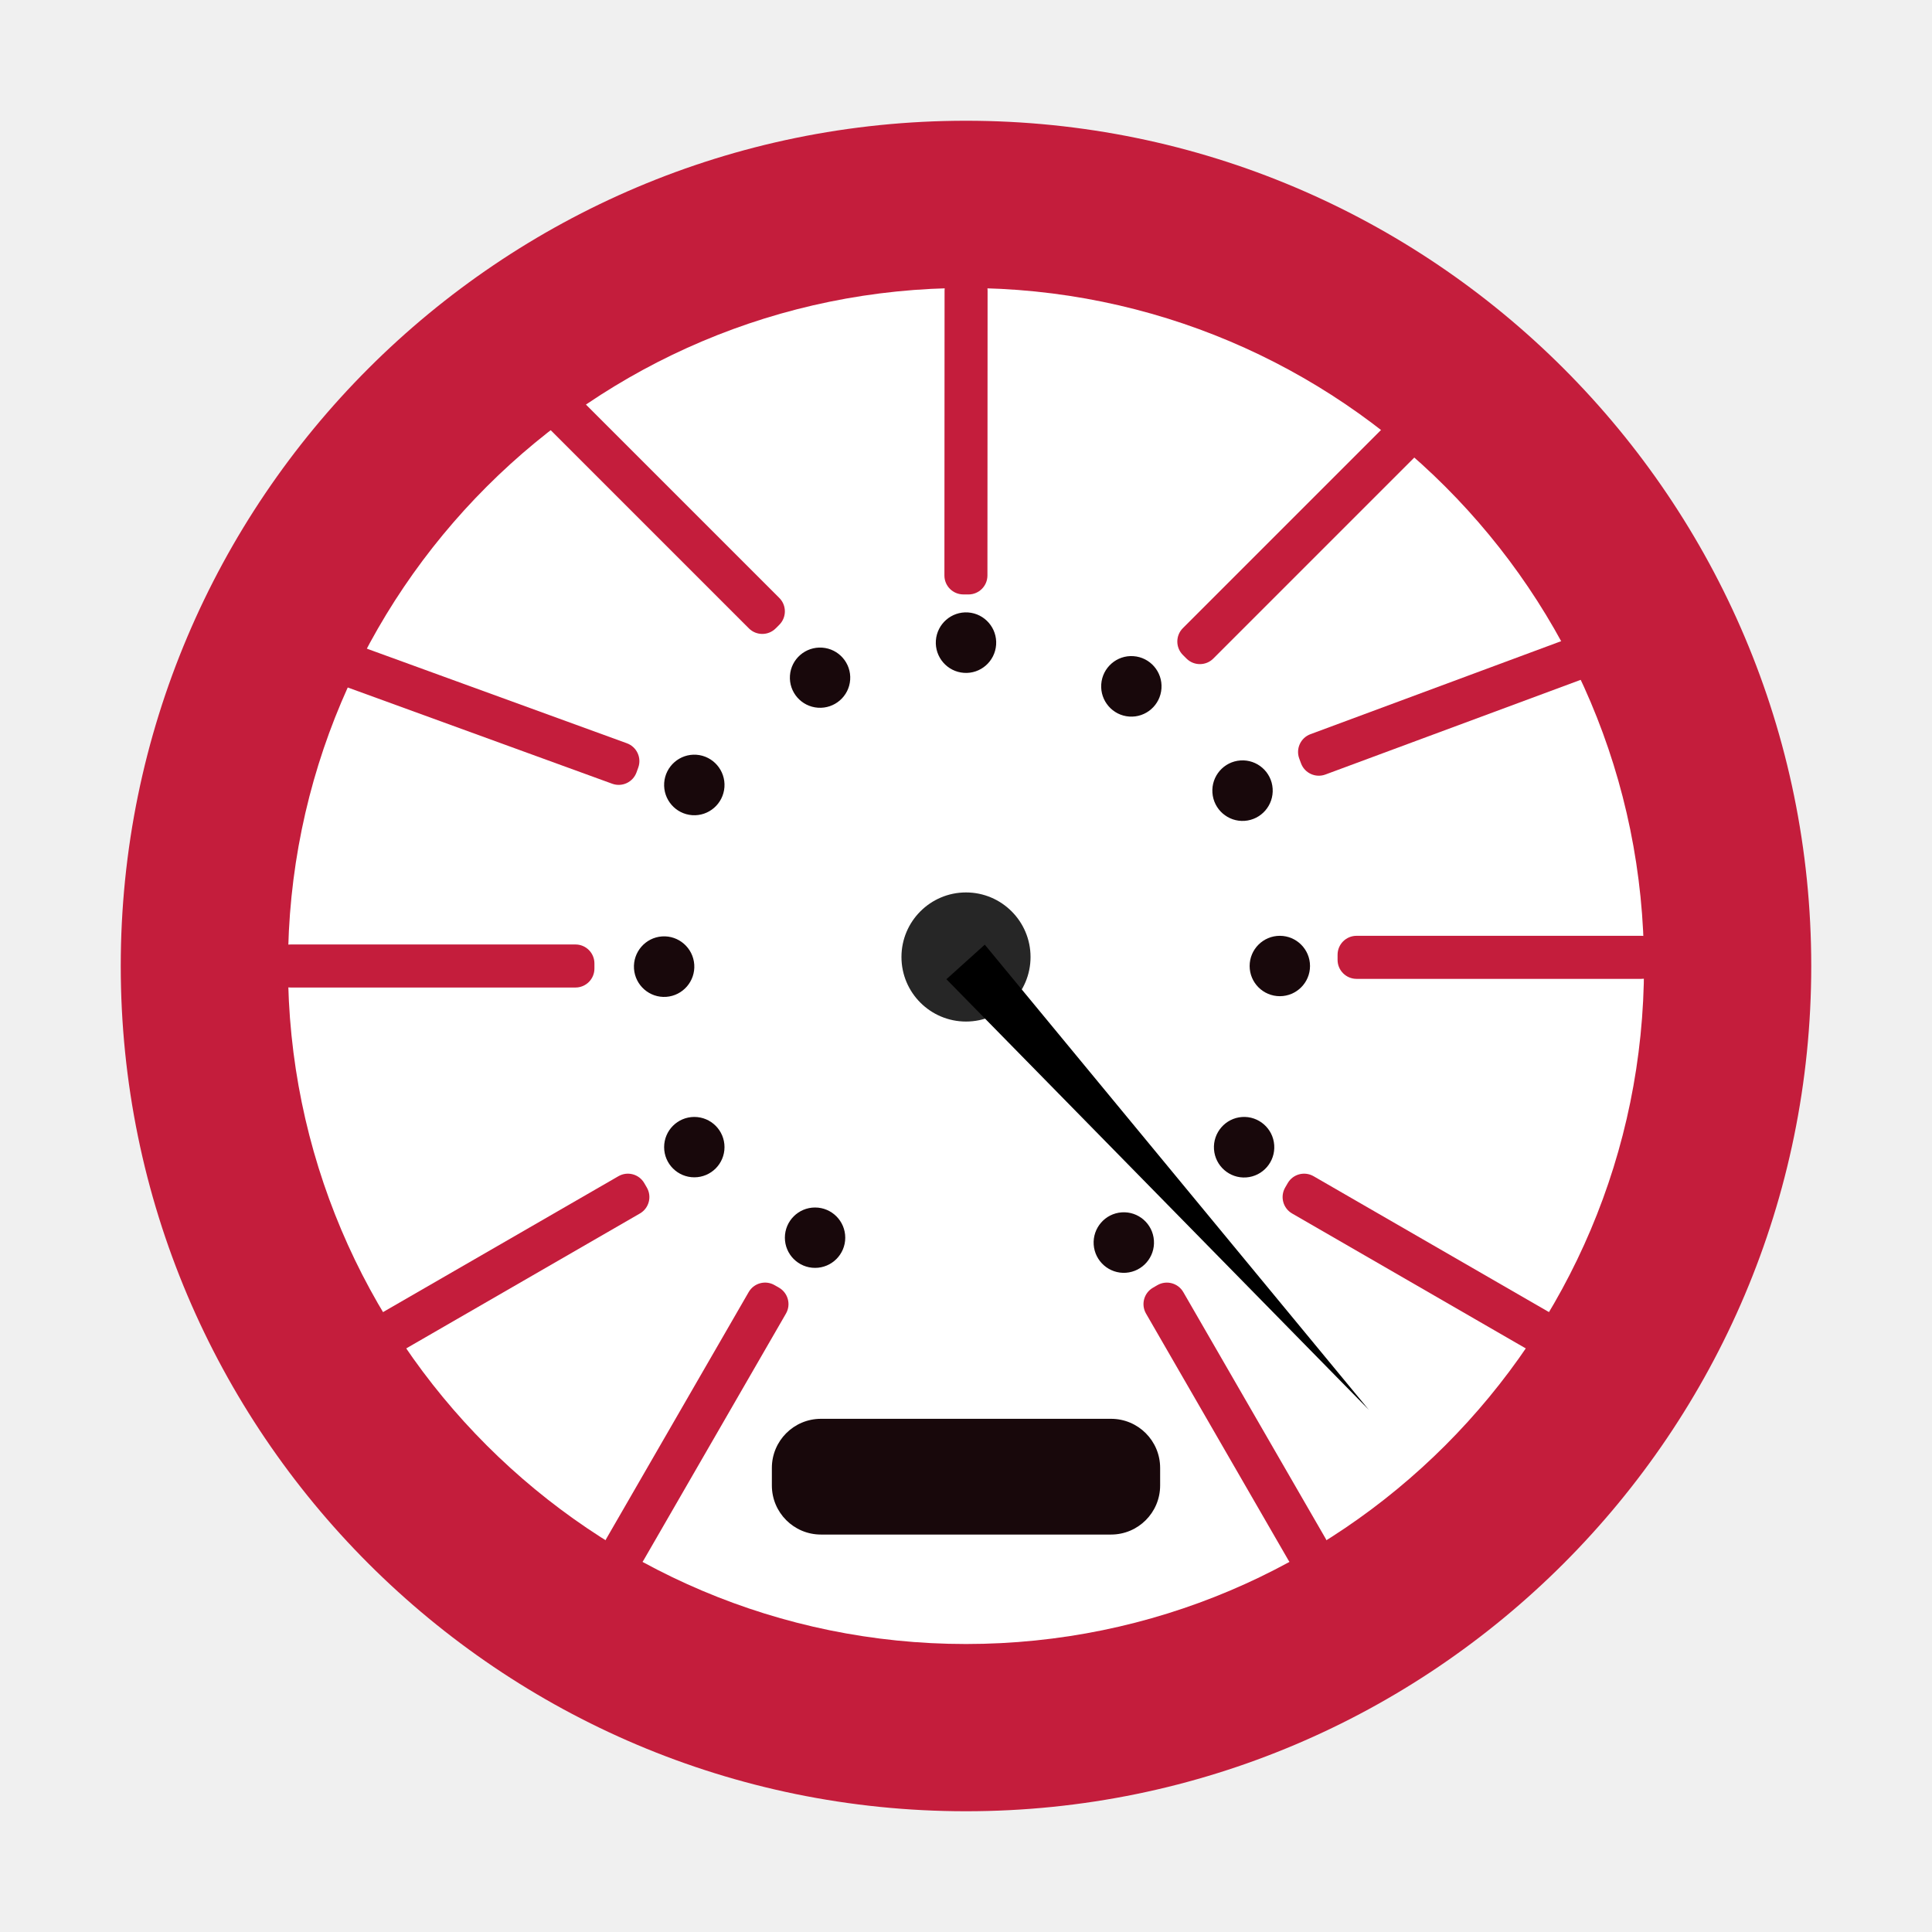
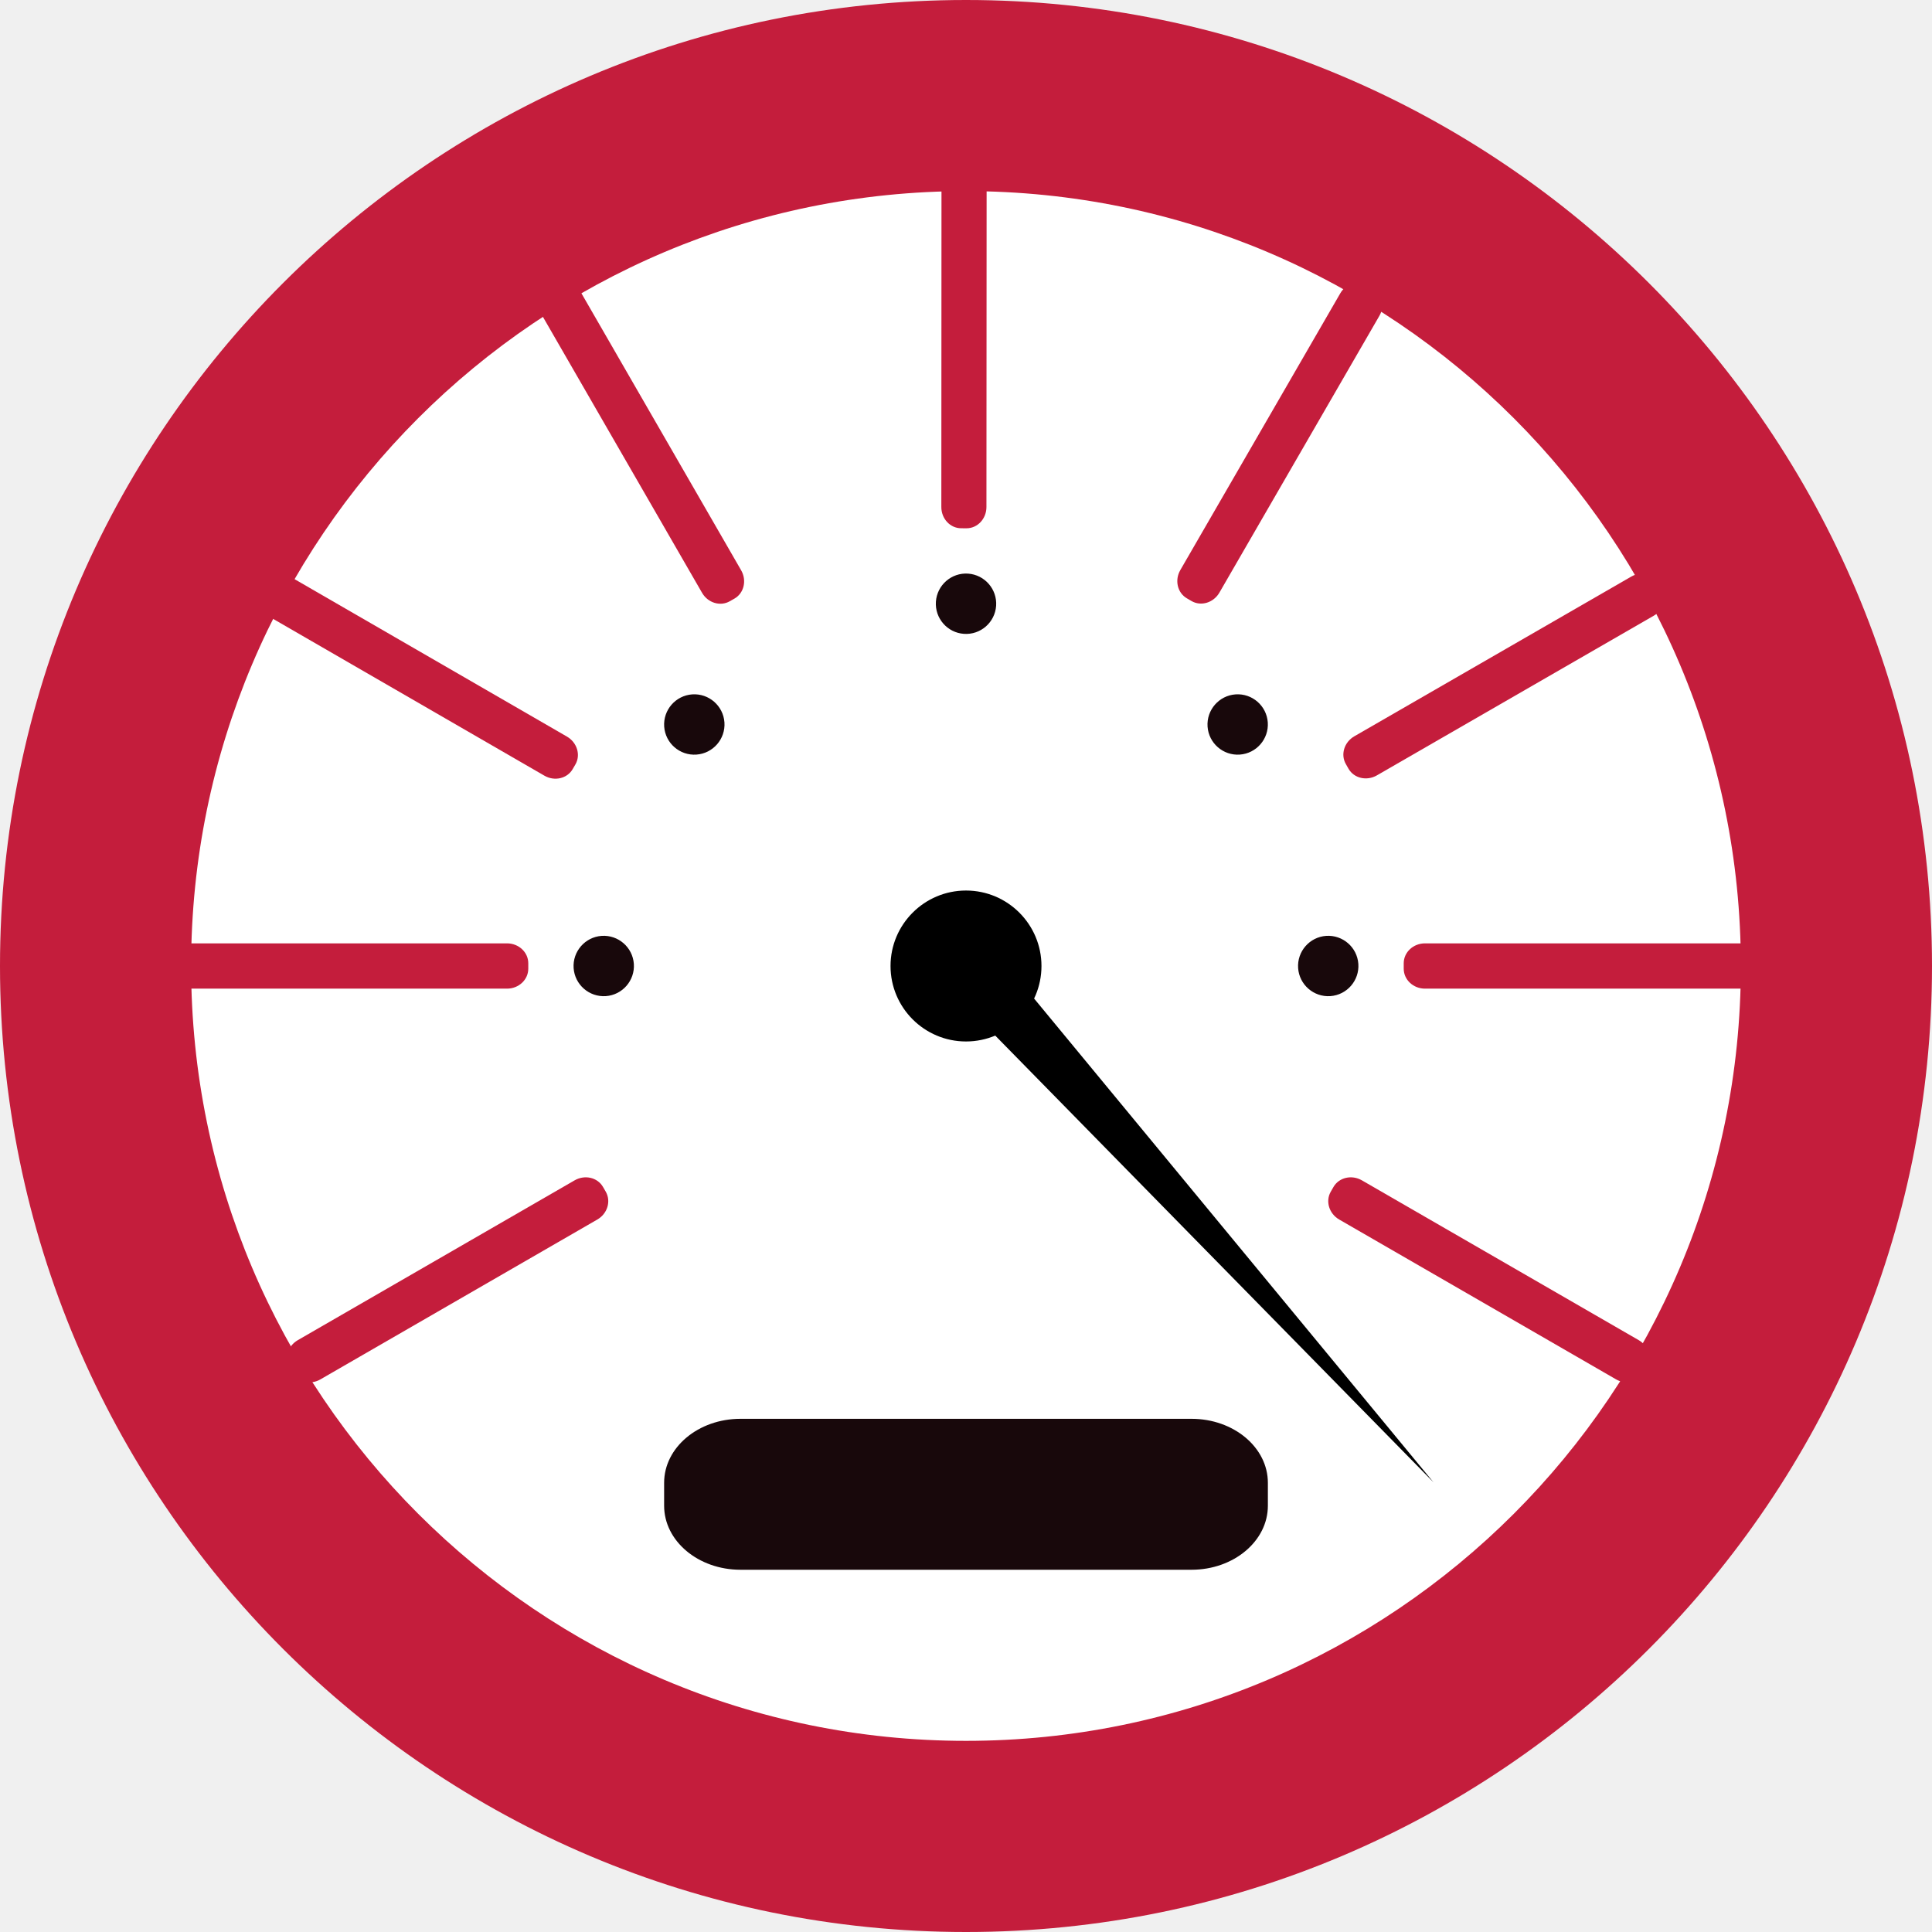
<svg xmlns="http://www.w3.org/2000/svg" xmlns:xlink="http://www.w3.org/1999/xlink" version="1.1" preserveAspectRatio="xMidYMid meet" viewBox="0 0 640 640" width="640" height="640">
  <defs>
-     <path d="M40 320C40 474.54 165.46 600 320 600C474.54 600 600 474.54 600 320C600 165.46 474.54 40 320 40C165.46 40 40 165.46 40 320Z" id="c91Pmu0hE" />
-     <path d="M544.6 320C544.6 443.96 443.96 544.6 320 544.6C196.04 544.6 95.4 443.96 95.4 320C95.4 196.04 196.04 95.4 320 95.4C443.96 95.4 544.6 196.04 544.6 320Z" id="bCxvUzolC" />
-     <path d="M543.72 310C547.19 310 550 312.81 550 316.28C550 317.88 550 316.38 550 317.97C550 321.44 547.19 324.26 543.72 324.26C523.59 324.26 469.49 324.26 449.37 324.26C445.9 324.26 443.09 321.44 443.09 317.97C443.09 316.38 443.09 317.88 443.09 316.28C443.09 312.81 445.9 310 449.37 310C469.49 310 523.59 310 543.72 310Z" id="b2GRuVlgjt" />
-     <path d="M190.63 312.87C194.1 312.87 196.91 315.68 196.91 319.15C196.91 320.75 196.91 319.25 196.91 320.85C196.91 324.32 194.1 327.13 190.63 327.13C170.51 327.13 116.41 327.13 96.28 327.13C92.81 327.13 90 324.32 90 320.85C90 319.25 90 320.75 90 319.15C90 315.68 92.81 312.87 96.28 312.87C116.41 312.87 170.51 312.87 190.63 312.87Z" id="f3S33KKHiG" />
-     <path d="M516.86 436.81C519.86 438.55 520.89 442.39 519.16 445.39C518.36 446.77 519.11 445.48 518.31 446.86C516.58 449.86 512.73 450.89 509.73 449.16C492.3 439.09 445.45 412.04 428.02 401.98C425.02 400.25 423.99 396.41 425.72 393.4C426.52 392.02 425.77 393.32 426.57 391.93C428.3 388.93 432.14 387.9 435.15 389.64C452.58 399.7 499.43 426.75 516.86 436.81Z" id="aJjaU2Ili" />
-     <path d="M204.85 389.64C207.86 387.9 211.7 388.93 213.43 391.94C214.23 393.32 213.48 392.02 214.28 393.4C216.01 396.41 214.98 400.25 211.98 401.98C194.55 412.04 147.7 439.09 130.27 449.16C127.26 450.89 123.42 449.86 121.69 446.86C120.89 445.48 121.64 446.77 120.84 445.39C119.11 442.39 120.14 438.55 123.14 436.81C140.57 426.75 187.42 399.7 204.85 389.64Z" id="b4mYepTjN" />
-     <path d="M439.16 509.73C440.89 512.74 439.86 516.58 436.86 518.31C435.48 519.11 436.77 518.36 435.39 519.16C432.39 520.89 428.55 519.86 426.81 516.86C416.75 499.43 389.7 452.58 379.64 435.15C377.9 432.14 378.93 428.3 381.94 426.57C383.32 425.77 382.02 426.52 383.4 425.72C386.41 423.99 390.25 425.02 391.98 428.02C402.04 445.45 429.09 492.3 439.16 509.73Z" id="c1Oqhky6ga" />
-     <path d="M213.19 516.86C211.45 519.86 207.61 520.89 204.61 519.16C203.23 518.36 204.52 519.11 203.14 518.31C200.14 516.58 199.11 512.74 200.84 509.73C210.9 492.3 237.95 445.45 248.01 428.02C249.75 425.01 253.59 423.98 256.59 425.72C257.97 426.51 256.68 425.77 258.06 426.56C261.06 428.3 262.09 432.14 260.36 435.14C250.3 452.57 223.25 499.43 213.19 516.86Z" id="b2Vs5m58gP" />
-     <path d="M327.1 190.64C327.1 194.11 324.28 196.92 320.82 196.92C319.22 196.91 320.72 196.92 319.12 196.91C315.65 196.91 312.84 194.1 312.85 190.63C312.86 170.5 312.89 116.4 312.9 96.28C312.9 92.81 315.72 90 319.18 90C320.78 90 319.28 90 320.88 90C324.35 90 327.16 92.82 327.15 96.29C327.14 116.41 327.11 170.51 327.1 190.64Z" id="g1ceUX9XXk" />
-     <path d="M458.56 141.36C461.01 138.91 464.99 138.91 467.44 141.36C468.57 142.49 467.51 141.43 468.64 142.56C471.09 145.01 471.09 148.99 468.64 151.44C454.41 165.68 416.15 203.93 401.92 218.16C399.47 220.61 395.49 220.61 393.04 218.16C391.91 217.03 392.97 218.09 391.84 216.96C389.39 214.51 389.39 210.53 391.84 208.08C406.07 193.85 444.33 155.6 458.56 141.36Z" id="coEOuTMXF" />
-     <path d="M258.16 198.08C260.61 200.53 260.61 204.51 258.16 206.96C257.03 208.09 258.09 207.03 256.96 208.16C254.51 210.61 250.53 210.61 248.08 208.16C233.85 193.93 195.59 155.67 181.36 141.44C178.91 138.99 178.91 135.01 181.36 132.56C182.49 131.43 181.43 132.49 182.56 131.36C185.01 128.91 188.99 128.91 191.44 131.36C205.68 145.59 243.93 183.85 258.16 198.08Z" id="g17F9wPiMl" />
-     <path d="M522.56 210.39C525.81 209.19 529.43 210.85 530.63 214.1C531.19 215.59 530.67 214.19 531.22 215.69C532.43 218.94 530.77 222.55 527.52 223.76C508.65 230.76 457.93 249.57 439.06 256.57C435.8 257.78 432.19 256.12 430.98 252.87C430.43 251.37 430.95 252.78 430.39 251.28C429.19 248.03 430.85 244.41 434.1 243.21C452.97 236.21 503.69 217.39 522.56 210.39Z" id="cieWY53hF" />
-     <path d="M207.67 246.22C210.93 247.41 212.61 251.01 211.43 254.27C210.88 255.77 211.39 254.37 210.85 255.87C209.66 259.13 206.06 260.81 202.8 259.62C183.88 252.74 133.05 234.23 114.13 227.35C110.87 226.16 109.19 222.56 110.38 219.3C110.93 217.8 110.41 219.21 110.96 217.71C112.15 214.45 115.75 212.77 119.01 213.96C137.92 220.84 188.76 239.34 207.67 246.22Z" id="hc8joJLEW" />
-     <path d="M383.45 395.68L313.51 324.38L319.86 318.66L326.22 312.93L389.81 389.95L453.4 466.97L383.45 395.68Z" id="b2eVt0mNeV" />
-     <path d="M341.38 317.02C341.38 328.82 331.8 338.4 320 338.4C308.2 338.4 298.62 328.82 298.62 317.02C298.62 305.22 308.2 295.63 320 295.63C331.8 295.63 341.38 305.22 341.38 317.02Z" id="c2Fb3nQzGP" />
-     <path d="M368.05 470C377.03 470 384.31 477.28 384.31 486.26C384.31 490.68 384.31 487.67 384.31 492.08C384.31 501.06 377.03 508.34 368.05 508.34C345.58 508.34 294.42 508.34 271.95 508.34C262.97 508.34 255.69 501.06 255.69 492.08C255.69 487.67 255.69 490.68 255.69 486.26C255.69 477.28 262.97 470 271.95 470C294.42 470 345.58 470 368.05 470Z" id="c2LfzmuFEI" />
-     <path d="M433.96 320C433.96 325.52 429.47 330 423.96 330C418.44 330 413.96 325.52 413.96 320C413.96 314.48 418.44 310 423.96 310C429.47 310 433.96 314.48 433.96 320Z" id="be3dEVU56" />
-     <path d="M240 380C240 385.52 235.52 390 230 390C224.48 390 220 385.52 220 380C220 374.48 224.48 370 230 370C235.52 370 240 374.48 240 380Z" id="c2D75FlNDg" />
-     <path d="M280 410C280 415.52 275.52 420 270 420C264.48 420 260 415.52 260 410C260 404.48 264.48 400 270 400C275.52 400 280 404.48 280 410Z" id="e6HoNLMzAk" />
-     <path d="M382.25 410.91C382.64 416.44 378.48 421.23 372.97 421.62C367.47 422 362.68 417.83 362.3 412.31C361.92 406.79 366.08 401.99 371.58 401.61C377.09 401.22 381.87 405.39 382.25 410.91Z" id="dnLaFTECx" />
-     <path d="M229.98 319.51C230.36 325.03 226.2 329.83 220.69 330.22C215.19 330.6 210.41 326.43 210.02 320.91C209.64 315.38 213.8 310.59 219.3 310.2C224.81 309.82 229.59 313.99 229.98 319.51Z" id="e7DzCWoy4" />
-     <path d="M421.58 261.21C421.96 266.74 417.81 271.53 412.3 271.92C406.79 272.3 402.01 268.13 401.63 262.61C401.24 257.09 405.4 252.29 410.91 251.91C416.41 251.52 421.2 255.69 421.58 261.21Z" id="d15Ldxok5" />
-     <path d="M220.02 259.33C219.64 264.86 223.8 269.65 229.31 270.04C234.81 270.42 239.59 266.25 239.98 260.73C240.36 255.21 236.2 250.41 230.7 250.02C225.19 249.64 220.41 253.81 220.02 259.33Z" id="bQK6G93F9" />
-     <path d="M310.02 212.19C309.64 217.71 313.8 222.51 319.31 222.89C324.81 223.28 329.59 219.11 329.98 213.58C330.36 208.06 326.2 203.27 320.7 202.88C315.19 202.5 310.41 206.67 310.02 212.19Z" id="gdMSozT4E" />
-     <path d="M261.68 223.8C261.3 229.29 265.45 234.06 270.96 234.44C276.47 234.82 281.25 230.68 281.63 225.18C282.01 219.69 277.86 214.92 272.35 214.54C266.84 214.16 262.06 218.3 261.68 223.8Z" id="a1pLfjlmrq" />
-     <path d="M422.1 379.33C422.49 384.86 418.33 389.65 412.82 390.04C407.32 390.42 402.54 386.25 402.15 380.73C401.77 375.21 405.93 370.41 411.43 370.02C416.94 369.64 421.72 373.81 422.1 379.33Z" id="aDrQKgBhE" />
-     <path d="M364.8 226.67C364.42 232.19 368.58 236.99 374.08 237.37C379.59 237.76 384.37 233.58 384.75 228.06C385.14 222.54 380.98 217.74 375.47 217.36C369.97 216.97 365.18 221.14 364.8 226.67Z" id="b3wmcFFyPG" />
+     <path d="M320 640C496.61 640 640 496.61 640 320C640 143.38 496.61 0 320 0C143.38 0 0 143.38 0 320C0 496.61 143.38 640 320 640Z" id="d1iBGjsIGG" />
+     <path d="M320 640C496.61 640 640 496.61 640 320C640 143.38 496.61 0 320 0C143.38 0 0 143.38 0 320C0 496.61 143.38 640 320 640Z" id="ewdQu7nXn" />
+     <path d="M320 576.68C178.33 576.68 63.31 461.67 63.31 320C63.31 178.33 178.33 63.31 320 63.31C461.67 63.31 576.68 178.33 576.68 320C576.68 461.67 461.67 576.68 320 576.68Z" id="a4PTBrFxl5" />
+     <path d="M175 319.1C175 320.79 175 319.21 175 320.89C175 324.54 171.85 327.5 167.95 327.5C145.37 327.5 84.64 327.5 62.05 327.5C58.15 327.5 55 324.54 55 320.89C55 319.21 55 320.79 55 319.1C55 315.45 58.15 312.5 62.05 312.5C84.64 312.5 145.37 312.5 167.95 312.5C171.85 312.5 175 315.45 175 319.1Z" id="a1PbCXxyDw" />
+     <path d="M320.19 175C318.51 174.99 320.08 175 318.4 174.99C314.76 174.99 311.82 171.84 311.83 167.94C311.84 145.35 311.87 84.63 311.88 62.05C311.88 58.15 314.84 55 318.47 55C320.14 55 318.57 55 320.25 55C323.89 55 326.84 58.17 326.83 62.06C326.82 84.64 326.78 145.36 326.77 167.95C326.77 171.85 323.82 175 320.19 175Z" id="cnEZ43BCb" />
+     <path d="M315 328.08L322.26 321.55L329.53 315L402.2 403.02L474.87 491.04L394.93 409.57L315 328.08Z" id="a7ENKyemK" />
+     <path d="M320 345C306.21 345 295 333.8 295 320C295 306.21 306.21 295 320 295C333.8 295 345 306.21 345 320C345 333.8 333.8 345 320 345Z" id="bEK9ZexnA" />
+     <path d="M420 491.2C420 496.97 420 493.04 420 498.79C420 510.5 408.68 520 394.72 520C359.78 520 280.22 520 245.28 520C231.32 520 220 510.5 220 498.79C220 493.04 220 496.97 220 491.2C220 479.49 231.32 470 245.28 470C280.22 470 359.78 470 394.72 470C408.68 470 420 479.49 420 491.2Z" id="a1cQAlkYgS" />
+     <path d="M200.69 329.98C195.19 330.35 190.41 326.2 190.02 320.7C189.64 315.19 193.8 310.41 199.3 310.02C204.81 309.65 209.58 313.8 209.97 319.3C210.35 324.8 206.2 329.59 200.69 329.98Z" id="ffvxDHfLB" />
+     <path d="M319.31 209.97C324.81 210.36 329.59 206.2 329.98 200.69C330.36 195.19 326.2 190.41 320.7 190.02C315.2 189.64 310.42 193.8 310.03 199.3C309.65 204.81 313.81 209.59 319.31 209.97Z" id="bZovElE8n" />
+     <path d="M243.32 198.28C241.86 199.11 243.23 198.34 241.77 199.16C238.62 200.98 234.49 199.73 232.55 196.35C221.26 176.78 190.93 124.18 179.65 104.62C177.7 101.24 178.69 97.03 181.83 95.22C183.28 94.38 181.92 95.17 183.37 94.33C186.53 92.51 190.66 93.78 192.6 97.15C203.88 116.71 234.21 169.31 245.5 188.89C247.45 192.26 246.46 196.47 243.32 198.28Z" id="n272i1xjL6" />
+     <path d="M585 319.1C585 320.79 585 319.21 585 320.89C585 324.54 581.84 327.5 577.95 327.5C555.37 327.5 494.64 327.5 472.05 327.5C468.15 327.5 465 324.54 465 320.89C465 319.21 465 320.79 465 319.1C465 315.45 468.15 312.5 472.05 312.5C494.64 312.5 555.37 312.5 577.95 312.5C581.84 312.5 585 315.45 585 319.1Z" id="aRbn4cPt2" />
+     <path d="M190.61 253.23C189.76 254.68 190.56 253.32 189.71 254.77C187.89 257.92 183.68 258.9 180.32 256.94C160.76 245.63 108.19 215.25 88.64 203.95C85.26 202 84.01 197.86 85.83 194.72C86.67 193.27 85.88 194.63 86.72 193.18C88.54 190.02 92.75 189.05 96.12 191.01C115.67 202.31 168.24 232.7 187.8 244C191.17 245.95 192.43 250.09 190.61 253.23Z" id="a1XwKRmQpc" />
+     <path d="M394.72 199.11C393.27 198.26 394.63 199.06 393.18 198.21C390.03 196.39 389.05 192.19 391.01 188.82C402.31 169.26 432.7 116.69 444 97.14C445.95 93.77 450.09 92.52 453.23 94.33C454.68 95.17 453.32 94.38 454.77 95.22C457.93 97.04 458.9 101.26 456.94 104.62C445.64 124.17 415.25 176.74 403.95 196.3C402 199.68 397.86 200.93 394.72 199.11Z" id="a2koZJLptE" />
+     <path d="M446.72 254.67C445.89 253.21 446.67 254.58 445.84 253.12C444.02 249.97 445.27 245.84 448.65 243.9C468.22 232.62 520.82 202.28 540.38 191C543.76 189.06 547.97 190.04 549.78 193.18C550.62 194.64 549.83 193.27 550.67 194.73C552.49 197.88 551.23 202.02 547.85 203.95C528.29 215.24 475.69 245.57 456.12 256.85C452.74 258.8 448.53 257.82 446.72 254.67Z" id="aPH9HIm3P" />
+     <path d="M440.69 329.98C435.19 330.35 430.41 326.2 430.02 320.7C429.64 315.19 433.8 310.41 439.3 310.02C444.81 309.65 449.58 313.8 449.97 319.3C450.35 324.8 446.2 329.59 440.69 329.98Z" id="aE9XtqxSk" />
+     <path d="M230.69 249.97C225.19 250.35 220.41 246.2 220.02 240.7C219.64 235.19 223.8 230.41 229.3 230.02C234.81 229.64 239.59 233.8 239.98 239.3C240.36 244.8 236.2 249.59 230.69 249.97Z" id="a4EyEn3IkT" />
+     <path d="M410.69 249.97C405.19 250.35 400.41 246.2 400.02 240.7C399.64 235.19 403.8 230.41 409.3 230.02C414.81 229.64 419.58 233.8 419.97 239.3C420.35 244.8 416.19 249.59 410.69 249.97Z" id="fHv9VesI" />
+     <path d="M199.76 393.2C200.6 394.66 199.82 393.29 200.66 394.75C202.48 397.91 201.23 402.05 197.86 403.99C178.3 415.28 125.71 445.65 106.14 456.94C102.77 458.89 98.56 457.91 96.73 454.75C95.89 453.29 96.68 454.66 95.84 453.2C94.01 450.04 95.27 445.9 98.64 443.95C118.21 432.66 170.8 402.29 190.36 391C193.73 389.06 197.94 390.04 199.76 393.2Z" id="bl1ehffMt" />
+     <path d="M545.66 453.2C544.82 454.66 545.6 453.29 544.76 454.75C542.94 457.91 538.73 458.89 535.36 456.94C515.8 445.65 463.21 415.29 443.64 403.99C440.27 402.05 439.01 397.91 440.84 394.75C441.68 393.29 440.89 394.66 441.73 393.2C443.56 390.04 447.77 389.06 451.14 391C470.71 402.3 523.3 432.66 542.86 443.95C546.23 445.9 547.48 450.04 545.66 453.2Z" id="c5LyCXGX6" />
  </defs>
  <g>
    <g>
      <g>
-         <g />
-         <use xlink:href="#c91Pmu0hE" opacity="1" fill="#c41d3c" fill-opacity="1" />
+         <use xlink:href="#d1iBGjsIGG" opacity="1" fill="#c41d3c" fill-opacity="1" />
        <g>
-           <use xlink:href="#c91Pmu0hE" opacity="1" fill-opacity="0" stroke="#0bf683" stroke-width="0" stroke-opacity="1" />
+           <use xlink:href="#d1iBGjsIGG" opacity="1" fill-opacity="0" stroke="#000000" stroke-width="1" stroke-opacity="0" />
        </g>
-         <g />
      </g>
      <g>
-         <use xlink:href="#bCxvUzolC" opacity="1" fill="#ffffff" fill-opacity="1" />
+         <use xlink:href="#ewdQu7nXn" opacity="1" fill="#000000" fill-opacity="0" />
+         <g>
+           <use xlink:href="#ewdQu7nXn" opacity="1" fill-opacity="0" stroke="#0bf683" stroke-width="0" stroke-opacity="1" />
+         </g>
      </g>
      <g>
-         <use xlink:href="#b2GRuVlgjt" opacity="1" fill="#c41d3c" fill-opacity="1" />
+         <use xlink:href="#a4PTBrFxl5" opacity="1" fill="#ffffff" fill-opacity="1" />
+         <g>
+           <use xlink:href="#a4PTBrFxl5" opacity="1" fill-opacity="0" stroke="#000000" stroke-width="1" stroke-opacity="0" />
+         </g>
      </g>
      <g>
-         <use xlink:href="#f3S33KKHiG" opacity="1" fill="#c41d3c" fill-opacity="1" />
+         <use xlink:href="#a1PbCXxyDw" opacity="1" fill="#c41d3c" fill-opacity="1" />
+         <g>
+           <use xlink:href="#a1PbCXxyDw" opacity="1" fill-opacity="0" stroke="#000000" stroke-width="1" stroke-opacity="0" />
+         </g>
      </g>
      <g>
-         <use xlink:href="#aJjaU2Ili" opacity="1" fill="#c41d3c" fill-opacity="1" />
+         <use xlink:href="#cnEZ43BCb" opacity="1" fill="#c41d3c" fill-opacity="1" />
+         <g>
+           <use xlink:href="#cnEZ43BCb" opacity="1" fill-opacity="0" stroke="#000000" stroke-width="1" stroke-opacity="0" />
+         </g>
      </g>
      <g>
-         <use xlink:href="#b4mYepTjN" opacity="1" fill="#c41d3c" fill-opacity="1" />
+         <use xlink:href="#a7ENKyemK" opacity="1" fill="#000000" fill-opacity="1" />
+         <g>
+           <use xlink:href="#a7ENKyemK" opacity="1" fill-opacity="0" stroke="#000000" stroke-width="1" stroke-opacity="0" />
+         </g>
      </g>
      <g>
-         <use xlink:href="#c1Oqhky6ga" opacity="1" fill="#c41d3c" fill-opacity="1" />
+         <use xlink:href="#bEK9ZexnA" opacity="1" fill="#000000" fill-opacity="1" />
+         <g>
+           <use xlink:href="#bEK9ZexnA" opacity="1" fill-opacity="0" stroke="#000000" stroke-width="1" stroke-opacity="0" />
+         </g>
      </g>
      <g>
-         <use xlink:href="#b2Vs5m58gP" opacity="1" fill="#c41d3c" fill-opacity="1" />
+         <use xlink:href="#a1cQAlkYgS" opacity="1" fill="#18080b" fill-opacity="1" />
+         <g>
+           <use xlink:href="#a1cQAlkYgS" opacity="1" fill-opacity="0" stroke="#000000" stroke-width="1" stroke-opacity="0" />
+         </g>
      </g>
      <g>
-         <use xlink:href="#g1ceUX9XXk" opacity="1" fill="#c41d3c" fill-opacity="1" />
+         <use xlink:href="#ffvxDHfLB" opacity="1" fill="#18080b" fill-opacity="1" />
+         <g>
+           <use xlink:href="#ffvxDHfLB" opacity="1" fill-opacity="0" stroke="#000000" stroke-width="1" stroke-opacity="0" />
+         </g>
      </g>
      <g>
-         <use xlink:href="#coEOuTMXF" opacity="1" fill="#c41d3c" fill-opacity="1" />
+         <use xlink:href="#bZovElE8n" opacity="1" fill="#18080b" fill-opacity="1" />
+         <g>
+           <use xlink:href="#bZovElE8n" opacity="1" fill-opacity="0" stroke="#000000" stroke-width="1" stroke-opacity="0" />
+         </g>
      </g>
      <g>
-         <use xlink:href="#g17F9wPiMl" opacity="1" fill="#c41d3c" fill-opacity="1" />
+         <use xlink:href="#n272i1xjL6" opacity="1" fill="#c41d3c" fill-opacity="1" />
+         <g>
+           <use xlink:href="#n272i1xjL6" opacity="1" fill-opacity="0" stroke="#000000" stroke-width="1" stroke-opacity="0" />
+         </g>
      </g>
      <g>
-         <use xlink:href="#cieWY53hF" opacity="1" fill="#c41d3c" fill-opacity="1" />
+         <use xlink:href="#aRbn4cPt2" opacity="1" fill="#c41d3c" fill-opacity="1" />
+         <g>
+           <use xlink:href="#aRbn4cPt2" opacity="1" fill-opacity="0" stroke="#000000" stroke-width="1" stroke-opacity="0" />
+         </g>
      </g>
      <g>
-         <use xlink:href="#hc8joJLEW" opacity="1" fill="#c41d3c" fill-opacity="1" />
+         <use xlink:href="#a1XwKRmQpc" opacity="1" fill="#c41d3c" fill-opacity="1" />
+         <g>
+           <use xlink:href="#a1XwKRmQpc" opacity="1" fill-opacity="0" stroke="#000000" stroke-width="1" stroke-opacity="0" />
+         </g>
      </g>
      <g>
-         <use xlink:href="#b2eVt0mNeV" opacity="1" fill="#000000" fill-opacity="1" />
+         <use xlink:href="#a2koZJLptE" opacity="1" fill="#c41d3c" fill-opacity="1" />
+         <g>
+           <use xlink:href="#a2koZJLptE" opacity="1" fill-opacity="0" stroke="#000000" stroke-width="1" stroke-opacity="0" />
+         </g>
      </g>
      <g>
-         <g />
-         <use xlink:href="#c2Fb3nQzGP" opacity="1" fill="#000000" fill-opacity="0.85" />
-         <g />
+         <use xlink:href="#aPH9HIm3P" opacity="1" fill="#c41d3c" fill-opacity="1" />
+         <g>
+           <use xlink:href="#aPH9HIm3P" opacity="1" fill-opacity="0" stroke="#000000" stroke-width="1" stroke-opacity="0" />
+         </g>
      </g>
      <g>
-         <use xlink:href="#c2LfzmuFEI" opacity="1" fill="#18080b" fill-opacity="1" />
+         <use xlink:href="#aE9XtqxSk" opacity="1" fill="#18080b" fill-opacity="1" />
+         <g>
+           <use xlink:href="#aE9XtqxSk" opacity="1" fill-opacity="0" stroke="#000000" stroke-width="1" stroke-opacity="0" />
+         </g>
      </g>
      <g>
-         <use xlink:href="#be3dEVU56" opacity="1" fill="#18080b" fill-opacity="1" />
+         <use xlink:href="#a4EyEn3IkT" opacity="1" fill="#18080b" fill-opacity="1" />
+         <g>
+           <use xlink:href="#a4EyEn3IkT" opacity="1" fill-opacity="0" stroke="#000000" stroke-width="1" stroke-opacity="0" />
+         </g>
      </g>
      <g>
-         <use xlink:href="#c2D75FlNDg" opacity="1" fill="#18080b" fill-opacity="1" />
+         <use xlink:href="#fHv9VesI" opacity="1" fill="#18080b" fill-opacity="1" />
+         <g>
+           <use xlink:href="#fHv9VesI" opacity="1" fill-opacity="0" stroke="#000000" stroke-width="1" stroke-opacity="0" />
+         </g>
      </g>
      <g>
-         <use xlink:href="#e6HoNLMzAk" opacity="1" fill="#18080b" fill-opacity="1" />
+         <use xlink:href="#bl1ehffMt" opacity="1" fill="#c41d3c" fill-opacity="1" />
+         <g>
+           <use xlink:href="#bl1ehffMt" opacity="1" fill-opacity="0" stroke="#000000" stroke-width="1" stroke-opacity="0" />
+         </g>
      </g>
      <g>
-         <use xlink:href="#dnLaFTECx" opacity="1" fill="#18080b" fill-opacity="1" />
-       </g>
-       <g>
-         <use xlink:href="#e7DzCWoy4" opacity="1" fill="#18080b" fill-opacity="1" />
-       </g>
-       <g>
-         <use xlink:href="#d15Ldxok5" opacity="1" fill="#18080b" fill-opacity="1" />
-       </g>
-       <g>
-         <use xlink:href="#bQK6G93F9" opacity="1" fill="#18080b" fill-opacity="1" />
-       </g>
-       <g>
-         <use xlink:href="#gdMSozT4E" opacity="1" fill="#18080b" fill-opacity="1" />
-       </g>
-       <g>
-         <use xlink:href="#a1pLfjlmrq" opacity="1" fill="#18080b" fill-opacity="1" />
-       </g>
-       <g>
-         <use xlink:href="#aDrQKgBhE" opacity="1" fill="#18080b" fill-opacity="1" />
-       </g>
-       <g>
-         <use xlink:href="#b3wmcFFyPG" opacity="1" fill="#18080b" fill-opacity="1" />
+         <use xlink:href="#c5LyCXGX6" opacity="1" fill="#c41d3c" fill-opacity="1" />
+         <g>
+           <use xlink:href="#c5LyCXGX6" opacity="1" fill-opacity="0" stroke="#000000" stroke-width="1" stroke-opacity="0" />
+         </g>
      </g>
    </g>
  </g>
</svg>
